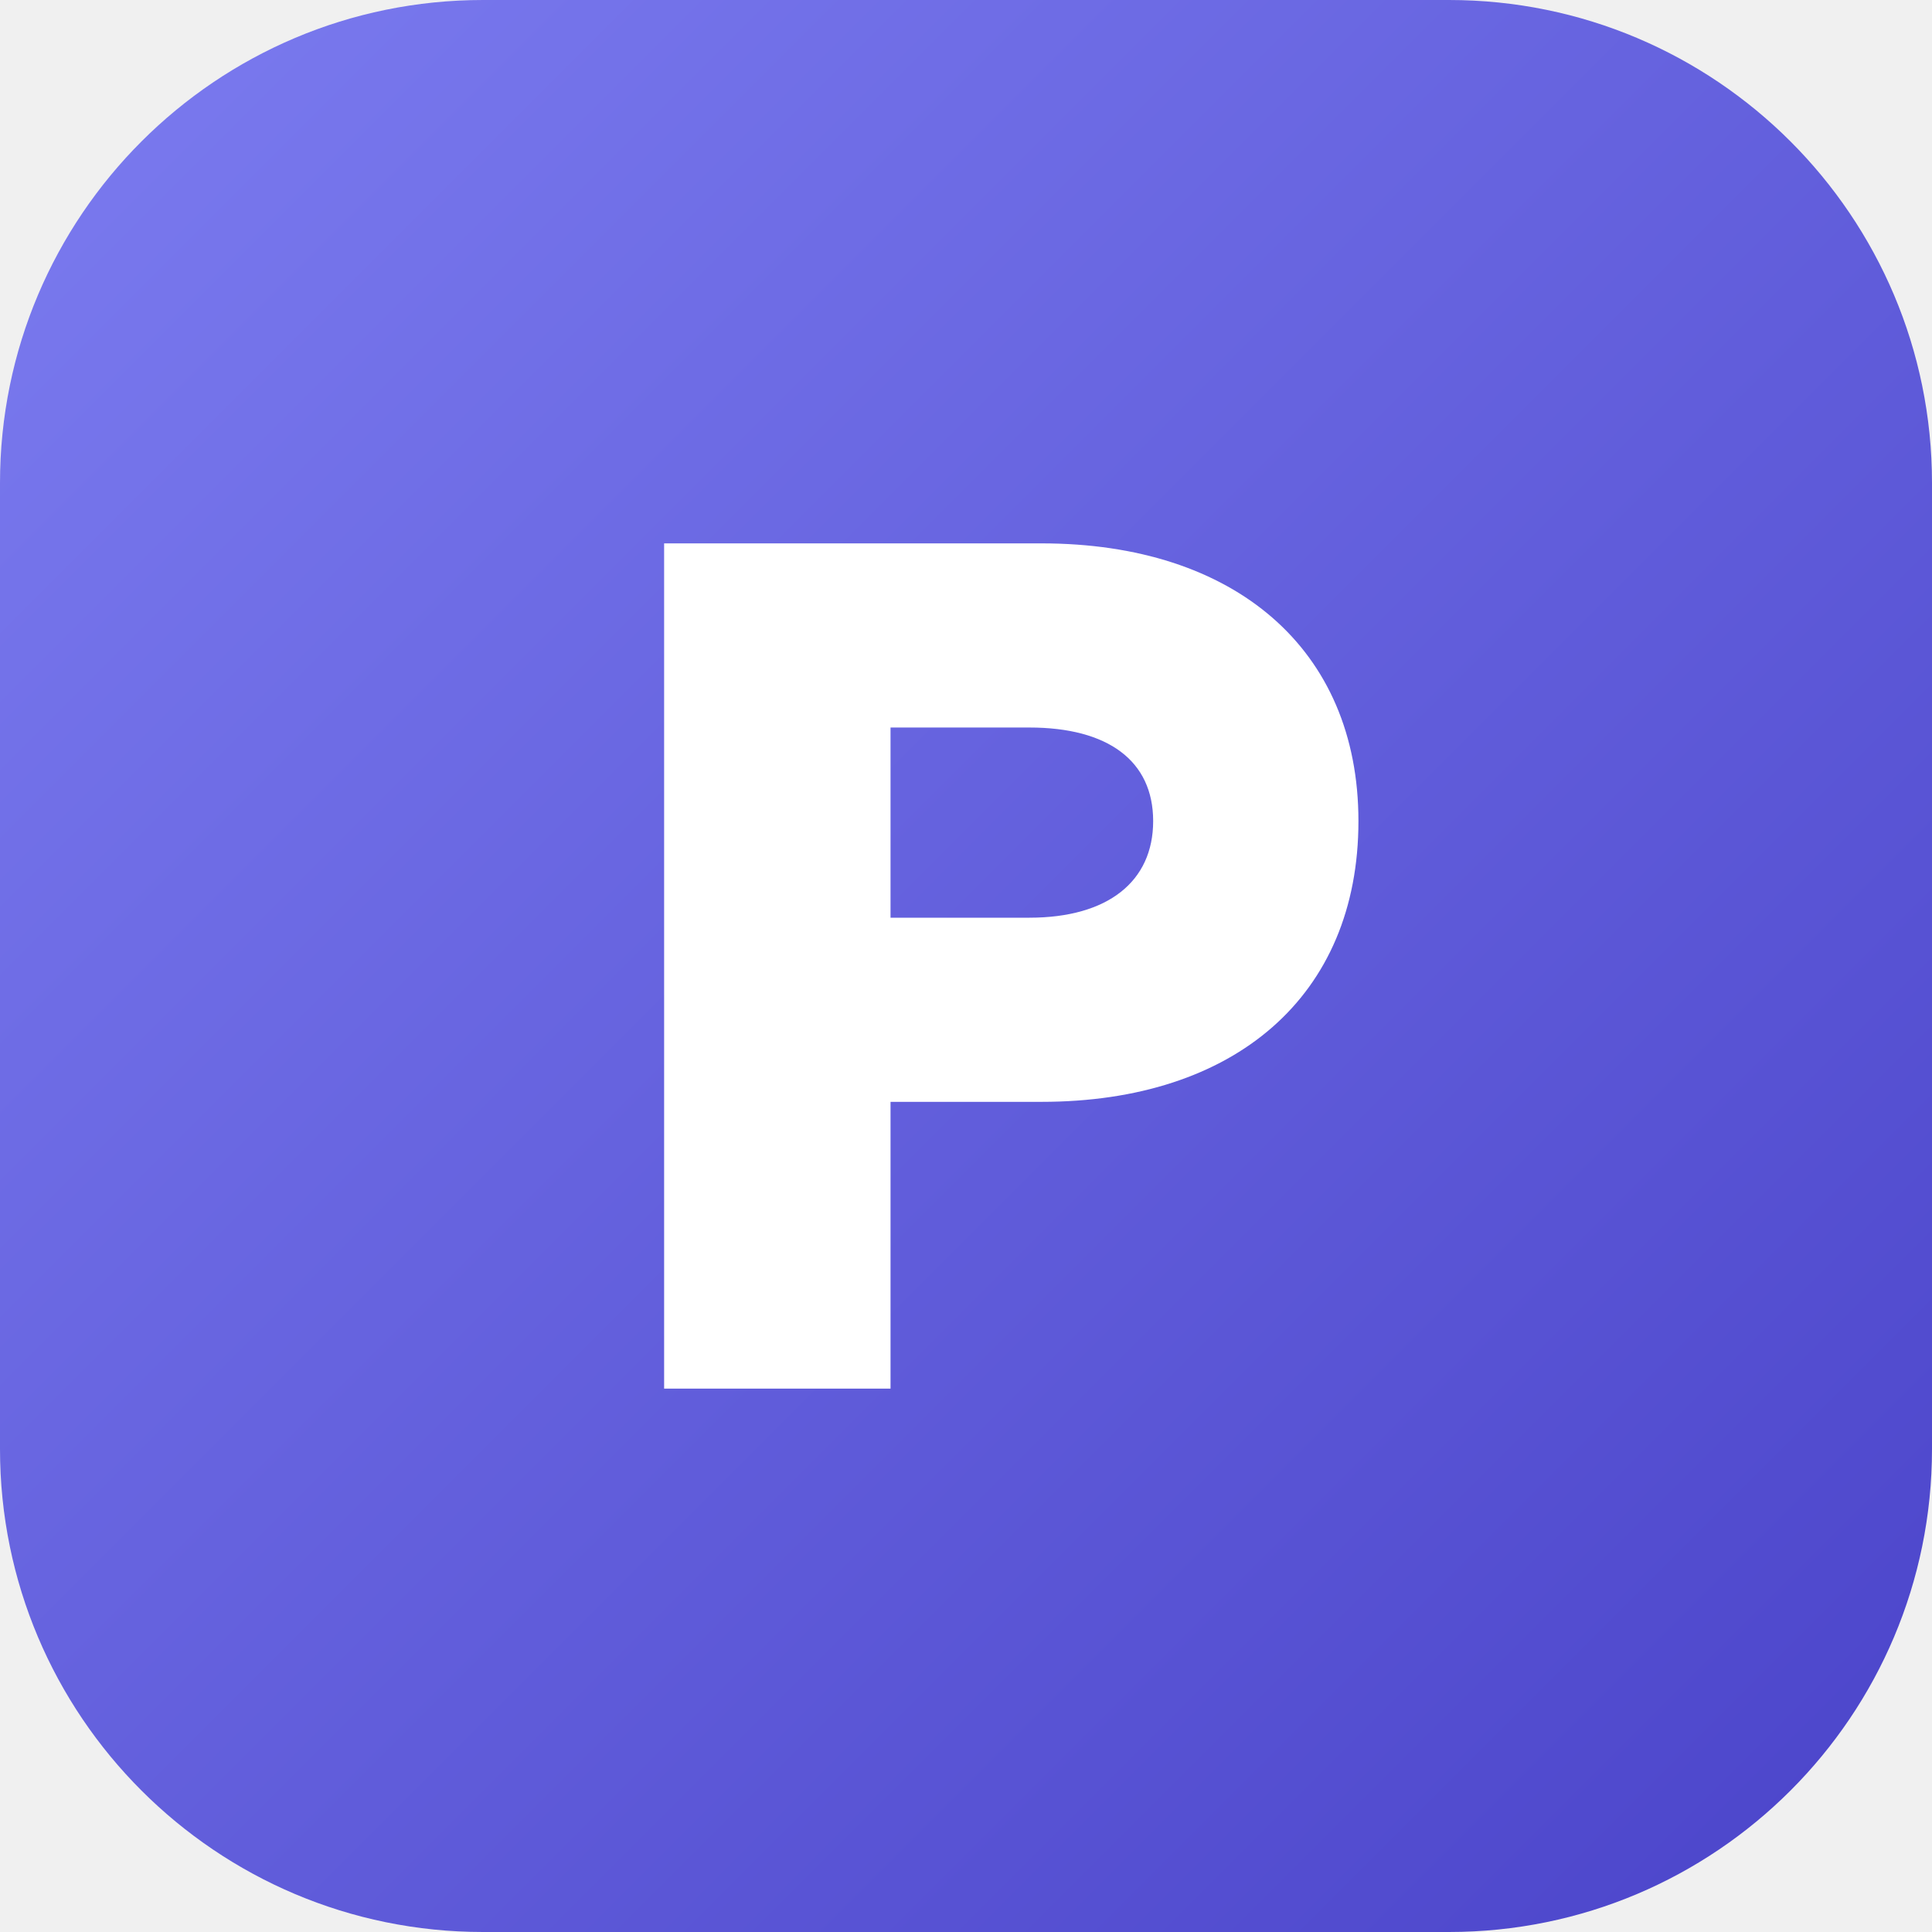
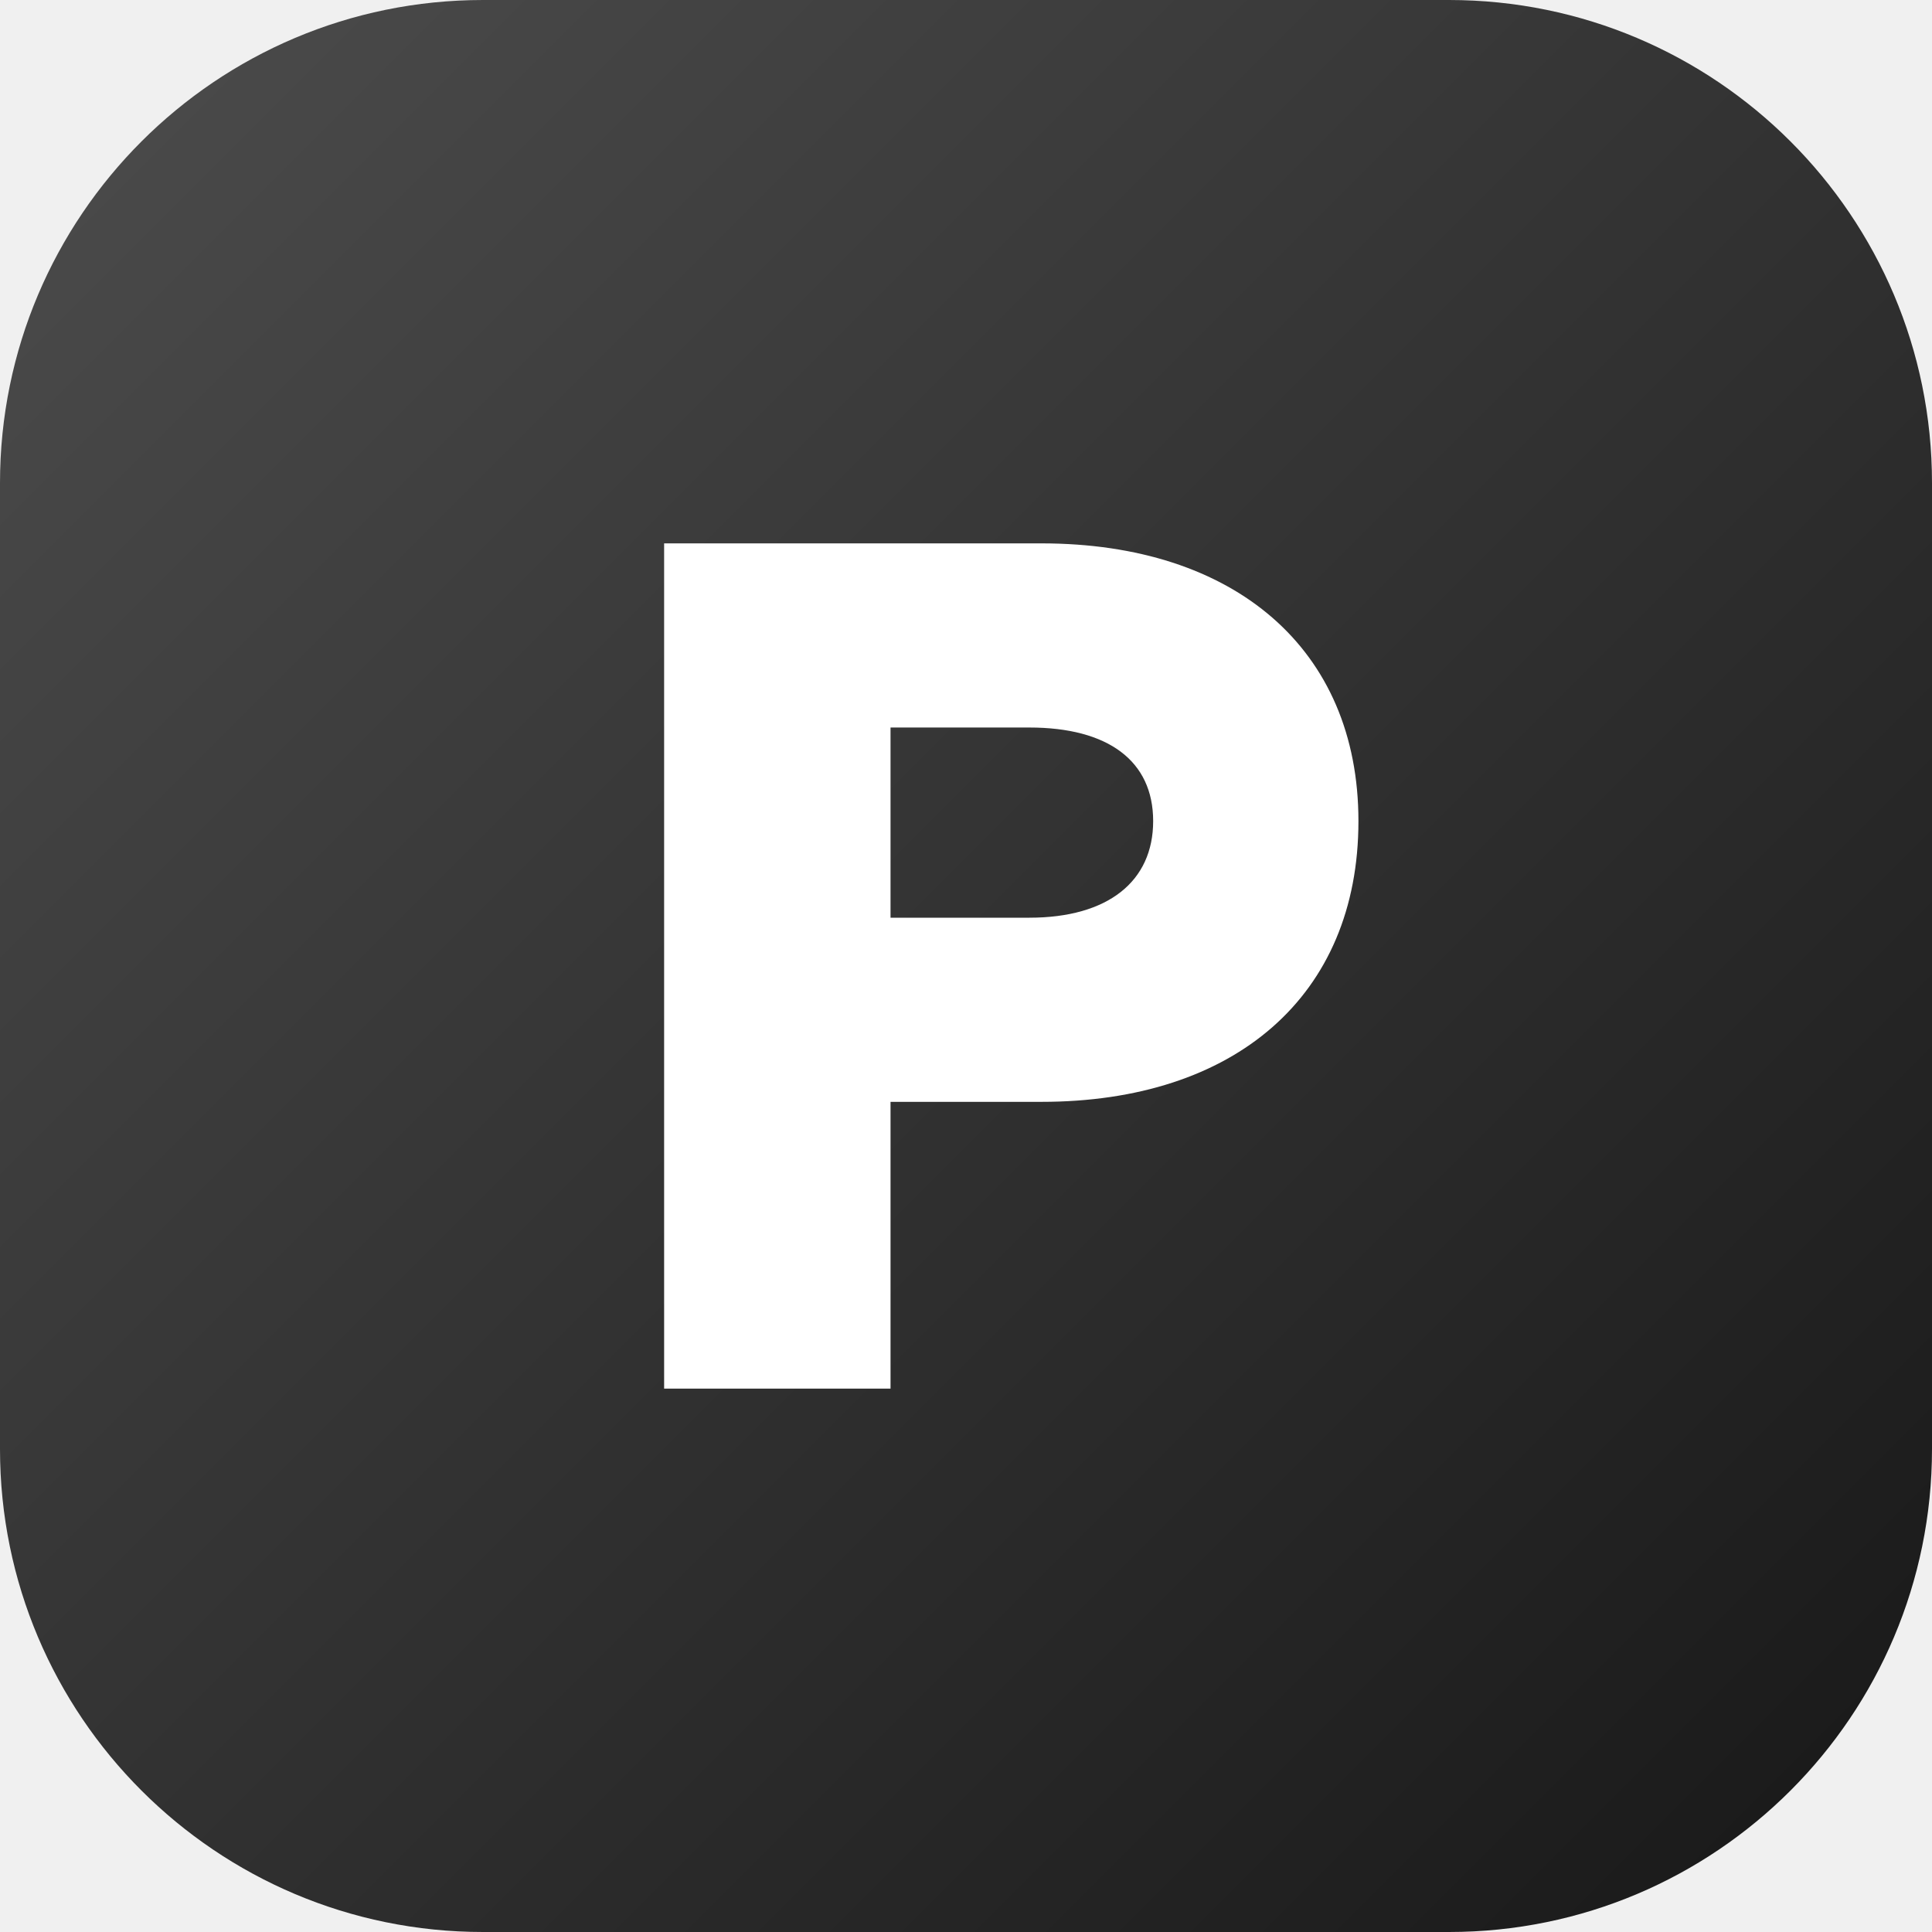
<svg xmlns="http://www.w3.org/2000/svg" viewBox="0 0 64 64">
  <defs>
    <linearGradient id="g" x1="0" y1="0" x2="1" y2="1">
-       <stop offset="0" stop-color="#7c7cf0" />
-       <stop offset="1" stop-color="#4a43c9" />
+       <stop offset="0" stop-color="#4d4d4d" />
+       <stop offset="1" stop-color="#171717" />
    </linearGradient>
  </defs>
  <rect width="64" height="64" rx="16" fill="url(#g)" />
  <path d="M22 46V18h12.5c6.4 0 10.5 3.5 10.5 9.2 0 5.8-4.1 9.3-10.5 9.3H29.5V46H22zm7.5-15.6h4.6c2.6 0 4.1-1.2 4.1-3.2s-1.5-3.1-4.1-3.1h-4.6v6.3z" fill="#fff" />
</svg>
